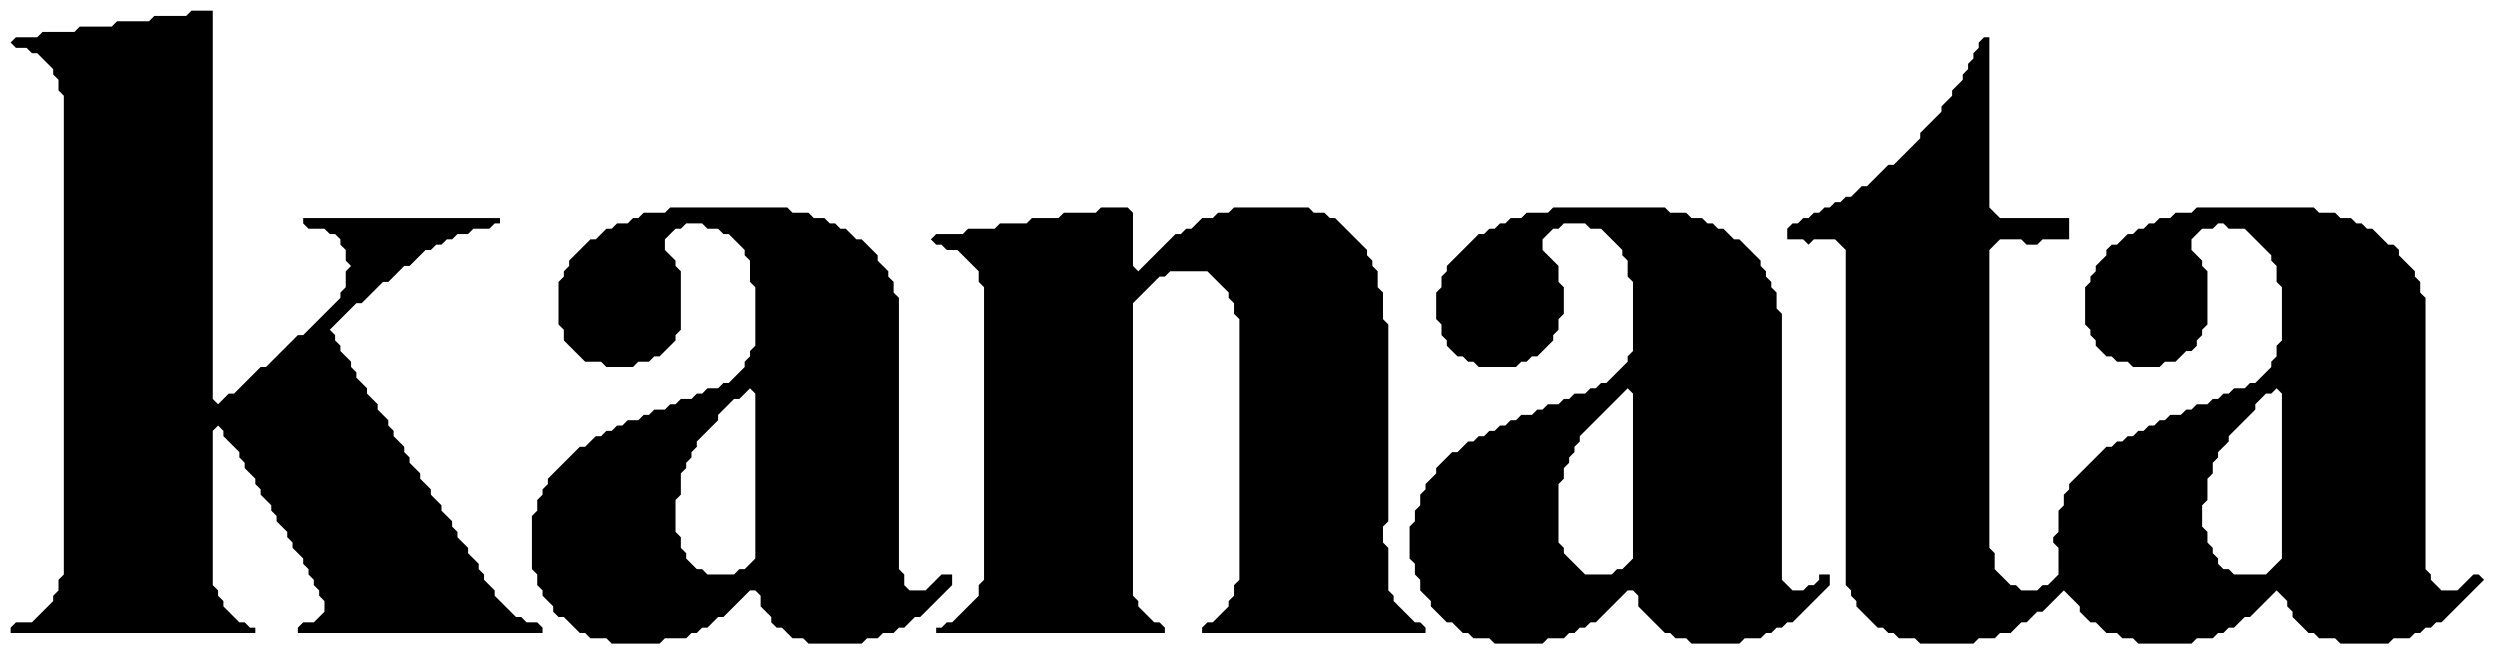
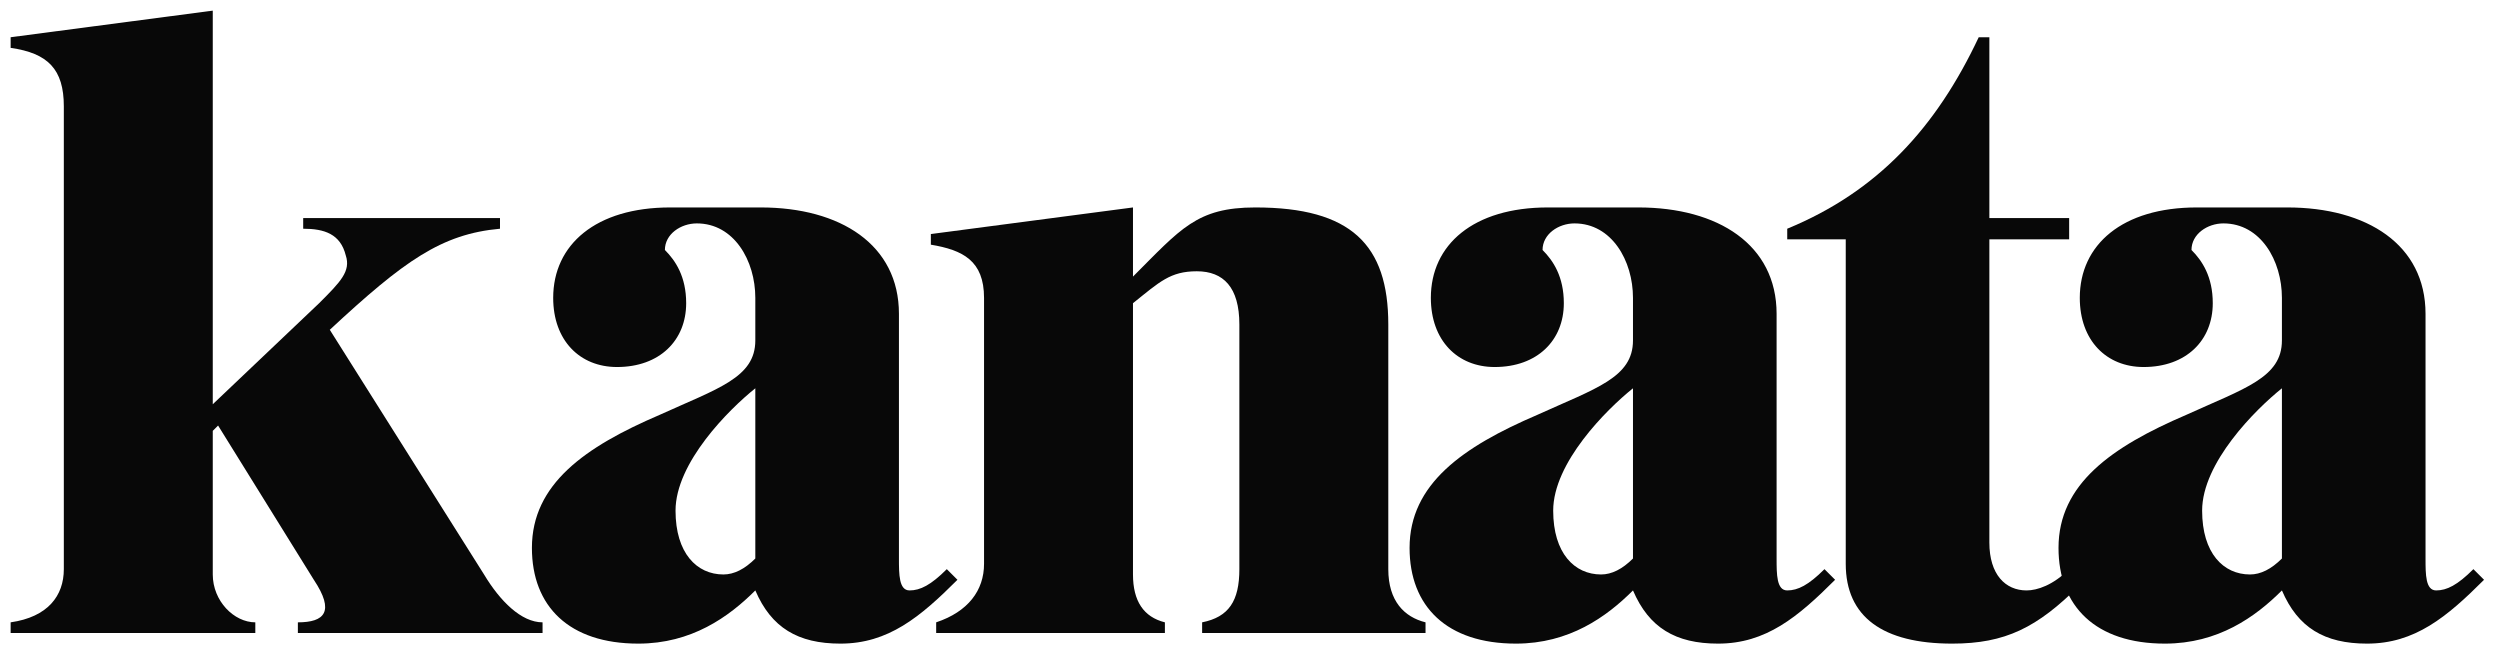
- <svg xmlns="http://www.w3.org/2000/svg" viewBox="0 0 470 124" width="470" height="124" role="img" aria-label="kanata logo">
-   <path d="M 278 44 L 272 50 L 272 51 L 271 52 L 271 54 L 270 55 L 270 60 L 271 61 L 271 63 L 272 64 L 272 65 L 274 67 L 275 67 L 276 68 L 277 68 L 278 69 L 285 69 L 286 68 L 287 68 L 288 67 L 289 67 L 292 64 L 292 63 L 293 62 L 293 60 L 294 59 L 294 54 L 293 53 L 293 50 L 290 47 L 290 45 L 292 43 L 293 43 L 294 42 L 298 42 L 299 43 L 301 43 L 305 47 L 305 48 L 306 49 L 306 52 L 307 53 L 307 66 L 306 67 L 306 68 L 302 72 L 301 72 L 300 73 L 299 73 L 298 74 L 296 74 L 295 75 L 294 75 L 293 76 L 291 76 L 290 77 L 289 77 L 288 78 L 286 78 L 285 79 L 284 79 L 283 80 L 282 80 L 281 81 L 280 81 L 279 82 L 278 82 L 277 83 L 276 83 L 274 85 L 273 85 L 270 88 L 270 89 L 268 91 L 268 92 L 267 93 L 267 95 L 266 96 L 266 98 L 265 99 L 265 105 L 266 106 L 266 108 L 267 109 L 267 111 L 269 113 L 269 114 L 272 117 L 273 117 L 275 119 L 276 119 L 277 120 L 280 120 L 281 121 L 290 121 L 291 120 L 294 120 L 295 119 L 296 119 L 297 118 L 298 118 L 299 117 L 300 117 L 306 111 L 307 111 L 308 112 L 308 114 L 313 119 L 314 119 L 315 120 L 317 120 L 318 121 L 327 121 L 328 120 L 331 120 L 332 119 L 333 119 L 334 118 L 335 118 L 336 117 L 337 117 L 344 110 L 344 108 L 342 108 L 342 109 L 341 110 L 340 110 L 339 111 L 337 111 L 335 109 L 335 59 L 334 58 L 334 55 L 333 54 L 333 53 L 332 52 L 332 51 L 331 50 L 331 49 L 327 45 L 326 45 L 324 43 L 323 43 L 322 42 L 321 42 L 320 41 L 318 41 L 317 40 L 314 40 L 313 39 L 292 39 L 291 40 L 287 40 L 286 41 L 284 41 L 283 42 L 282 42 L 281 43 L 280 43 L 279 44 Z M 306 73 L 307 74 L 307 105 L 305 107 L 304 107 L 303 108 L 298 108 L 294 104 L 294 103 L 293 102 L 293 91 L 294 90 L 294 88 L 295 87 L 295 86 L 296 85 L 296 84 L 297 83 L 297 82 Z M 175 45 L 176 46 L 177 46 L 178 47 L 180 47 L 184 51 L 184 53 L 185 54 L 185 109 L 184 110 L 184 112 L 179 117 L 178 117 L 177 118 L 176 118 L 176 119 L 219 119 L 219 118 L 218 117 L 217 117 L 214 114 L 214 113 L 213 112 L 213 57 L 218 52 L 219 52 L 220 51 L 227 51 L 231 55 L 231 56 L 232 57 L 232 59 L 233 60 L 233 109 L 232 110 L 232 112 L 231 113 L 231 114 L 228 117 L 227 117 L 226 118 L 226 119 L 268 119 L 268 118 L 267 117 L 266 117 L 262 113 L 262 112 L 261 111 L 261 103 L 260 102 L 260 99 L 261 98 L 261 61 L 260 60 L 260 55 L 259 54 L 259 51 L 258 50 L 258 49 L 257 48 L 257 47 L 251 41 L 250 41 L 249 40 L 247 40 L 246 39 L 232 39 L 231 40 L 229 40 L 228 41 L 226 41 L 224 43 L 223 43 L 222 44 L 221 44 L 214 51 L 213 50 L 213 40 L 212 39 L 207 39 L 206 40 L 200 40 L 199 41 L 194 41 L 193 42 L 188 42 L 187 43 L 182 43 L 181 44 L 176 44 Z M 111 45 L 107 49 L 107 50 L 106 51 L 106 52 L 105 53 L 105 61 L 106 62 L 106 64 L 110 68 L 113 68 L 114 69 L 119 69 L 120 68 L 122 68 L 123 67 L 124 67 L 127 64 L 127 63 L 128 62 L 128 51 L 127 50 L 127 49 L 125 47 L 125 45 L 127 43 L 128 43 L 129 42 L 132 42 L 133 43 L 135 43 L 136 44 L 137 44 L 140 47 L 140 48 L 141 49 L 141 53 L 142 54 L 142 65 L 141 66 L 141 67 L 140 68 L 140 69 L 137 72 L 136 72 L 135 73 L 133 73 L 132 74 L 131 74 L 130 75 L 128 75 L 127 76 L 126 76 L 125 77 L 123 77 L 122 78 L 121 78 L 120 79 L 118 79 L 117 80 L 116 80 L 115 81 L 114 81 L 113 82 L 112 82 L 110 84 L 109 84 L 103 90 L 103 91 L 102 92 L 102 93 L 101 94 L 101 96 L 100 97 L 100 107 L 101 108 L 101 110 L 102 111 L 102 112 L 104 114 L 104 115 L 105 116 L 106 116 L 109 119 L 110 119 L 111 120 L 114 120 L 115 121 L 124 121 L 125 120 L 129 120 L 130 119 L 131 119 L 132 118 L 133 118 L 135 116 L 136 116 L 141 111 L 142 111 L 143 112 L 143 114 L 145 116 L 145 117 L 146 118 L 147 118 L 149 120 L 151 120 L 152 121 L 162 121 L 163 120 L 165 120 L 166 119 L 168 119 L 169 118 L 170 118 L 172 116 L 173 116 L 179 110 L 179 108 L 177 108 L 174 111 L 171 111 L 170 110 L 170 108 L 169 107 L 169 56 L 168 55 L 168 53 L 167 52 L 167 51 L 165 49 L 165 48 L 162 45 L 161 45 L 159 43 L 158 43 L 157 42 L 156 42 L 155 41 L 153 41 L 152 40 L 149 40 L 148 39 L 126 39 L 125 40 L 121 40 L 120 41 L 119 41 L 118 42 L 116 42 L 115 43 L 114 43 L 112 45 Z M 141 73 L 142 74 L 142 105 L 140 107 L 139 107 L 138 108 L 133 108 L 132 107 L 131 107 L 129 105 L 129 104 L 128 103 L 128 101 L 127 100 L 127 94 L 128 93 L 128 89 L 129 88 L 129 87 L 130 86 L 130 85 L 131 84 L 131 83 L 135 79 L 135 78 L 138 75 L 139 75 Z M 336 43 L 336 45 L 339 45 L 340 46 L 341 45 L 345 45 L 347 47 L 347 110 L 348 111 L 348 112 L 349 113 L 349 114 L 353 118 L 354 118 L 355 119 L 356 119 L 357 120 L 360 120 L 361 121 L 371 121 L 372 120 L 375 120 L 376 119 L 378 119 L 380 117 L 381 117 L 383 115 L 384 115 L 388 111 L 391 114 L 391 115 L 393 117 L 394 117 L 396 119 L 398 119 L 399 120 L 401 120 L 402 121 L 412 121 L 413 120 L 416 120 L 417 119 L 418 119 L 419 118 L 420 118 L 422 116 L 423 116 L 428 111 L 430 113 L 430 114 L 431 115 L 431 116 L 434 119 L 435 119 L 436 120 L 439 120 L 440 121 L 449 121 L 450 120 L 453 120 L 454 119 L 455 119 L 456 118 L 457 118 L 458 117 L 459 117 L 467 109 L 466 108 L 465 108 L 462 111 L 459 111 L 457 109 L 457 108 L 456 107 L 456 56 L 455 55 L 455 53 L 454 52 L 454 51 L 451 48 L 451 47 L 450 46 L 449 46 L 446 43 L 445 43 L 444 42 L 443 42 L 442 41 L 440 41 L 439 40 L 436 40 L 435 39 L 413 39 L 412 40 L 409 40 L 408 41 L 406 41 L 405 42 L 404 42 L 403 43 L 402 43 L 401 44 L 400 44 L 398 46 L 397 46 L 396 47 L 396 48 L 394 50 L 394 51 L 393 52 L 393 53 L 392 54 L 392 61 L 393 62 L 393 63 L 394 64 L 394 65 L 396 67 L 397 67 L 398 68 L 400 68 L 401 69 L 406 69 L 407 68 L 409 68 L 411 66 L 412 66 L 413 65 L 413 64 L 414 63 L 414 62 L 415 61 L 415 51 L 414 50 L 414 49 L 412 47 L 412 45 L 414 43 L 416 43 L 417 42 L 418 42 L 419 43 L 422 43 L 427 48 L 427 49 L 428 50 L 428 53 L 429 54 L 429 64 L 428 65 L 428 67 L 427 68 L 427 69 L 424 72 L 423 72 L 422 73 L 420 73 L 419 74 L 418 74 L 417 75 L 416 75 L 415 76 L 413 76 L 412 77 L 411 77 L 410 78 L 408 78 L 407 79 L 406 79 L 405 80 L 404 80 L 403 81 L 402 81 L 401 82 L 400 82 L 399 83 L 398 83 L 397 84 L 396 84 L 389 91 L 389 92 L 388 93 L 388 95 L 387 96 L 387 100 L 386 101 L 386 102 L 387 103 L 387 108 L 385 110 L 384 110 L 383 111 L 380 111 L 379 110 L 378 110 L 375 107 L 375 104 L 374 103 L 374 47 L 376 45 L 380 45 L 381 46 L 383 46 L 384 45 L 389 45 L 389 41 L 376 41 L 374 39 L 374 7 L 373 7 L 372 8 L 372 9 L 371 10 L 371 11 L 370 12 L 370 13 L 369 14 L 369 15 L 367 17 L 367 18 L 365 20 L 365 21 L 361 25 L 361 26 L 356 31 L 355 31 L 351 35 L 350 35 L 348 37 L 347 37 L 346 38 L 345 38 L 344 39 L 343 39 L 342 40 L 341 40 L 340 41 L 339 41 L 338 42 L 337 42 Z M 428 73 L 429 74 L 429 105 L 426 108 L 420 108 L 419 107 L 418 107 L 417 106 L 417 105 L 416 104 L 416 103 L 415 102 L 415 100 L 414 99 L 414 95 L 415 94 L 415 90 L 416 89 L 416 87 L 417 86 L 417 85 L 419 83 L 419 82 L 424 77 L 424 76 L 426 74 L 427 74 Z M 3 7 L 2 8 L 3 9 L 5 9 L 6 10 L 7 10 L 10 13 L 10 14 L 11 15 L 11 17 L 12 18 L 12 108 L 11 109 L 11 111 L 10 112 L 10 113 L 6 117 L 3 117 L 2 118 L 2 119 L 48 119 L 48 118 L 47 118 L 46 117 L 45 117 L 42 114 L 42 113 L 41 112 L 41 111 L 40 110 L 40 81 L 41 80 L 42 81 L 42 82 L 45 85 L 45 86 L 46 87 L 46 88 L 48 90 L 48 91 L 49 92 L 49 93 L 51 95 L 51 96 L 52 97 L 52 98 L 54 100 L 54 101 L 55 102 L 55 103 L 57 105 L 57 106 L 58 107 L 58 108 L 59 109 L 59 110 L 60 111 L 60 112 L 61 113 L 61 115 L 59 117 L 57 117 L 56 118 L 56 119 L 102 119 L 102 118 L 101 117 L 99 117 L 98 116 L 97 116 L 93 112 L 93 111 L 91 109 L 91 108 L 90 107 L 90 106 L 88 104 L 88 103 L 86 101 L 86 100 L 85 99 L 85 98 L 83 96 L 83 95 L 81 93 L 81 92 L 79 90 L 79 89 L 77 87 L 77 86 L 76 85 L 76 84 L 74 82 L 74 81 L 73 80 L 73 79 L 71 77 L 71 76 L 69 74 L 69 73 L 67 71 L 67 70 L 66 69 L 66 68 L 64 66 L 64 65 L 63 64 L 63 63 L 62 62 L 67 57 L 68 57 L 72 53 L 73 53 L 76 50 L 77 50 L 80 47 L 81 47 L 82 46 L 83 46 L 84 45 L 85 45 L 86 44 L 88 44 L 89 43 L 92 43 L 93 42 L 94 42 L 94 41 L 57 41 L 57 42 L 58 43 L 61 43 L 62 44 L 63 44 L 64 45 L 64 46 L 65 47 L 65 49 L 66 50 L 65 51 L 65 54 L 64 55 L 64 56 L 57 63 L 56 63 L 50 69 L 49 69 L 44 74 L 43 74 L 41 76 L 40 75 L 40 2 L 36 2 L 35 3 L 29 3 L 28 4 L 22 4 L 21 5 L 15 5 L 14 6 L 8 6 L 7 7 Z" fill="#000000" fill-rule="evenodd" clip-rule="evenodd" />
+ <svg xmlns="http://www.w3.org/2000/svg" width="1880" height="496" viewBox="0 0 470 124" role="img" aria-labelledby="title">
+   <g fill="#080808">
+     <path d="M40 2 L40 76       L60 57 C64 53 66 51 65 48 C64 44 61 43 57 43 L57 41 L94 41 L94 43       C83 44 76 49 62 62 L91 108 C94 113 98 117 102 117 L102 119 L56 119 L56 117       C61 117 63 115 59 109 L41 80 L40 81 L40 108 C40 113 44 117 48 117 L48 119       L2 119 L2 117 C9 116 12 112 12 107 L12 20 C12 13 9 10 2 9 L2 7 Z" />
+     <path fill-rule="evenodd" d="M126 39       C112 39 104 46 104 56 C104 64 109 69 116 69 C124 69 129 64 129 57       C129 52 127 49 125 47 C125 44 128 42 131 42 C138 42 142 49 142 56 L142 64       C142 71 135 73 124 78 C110 84 100 91 100 103 C100 114 107 121 120 121       C130 121 137 116 142 111 C145 118 150 121 158 121 C167 121 173 116 180 109       L178 107 C175 110 173 111 171 111 C169 111 169 108 169 105 L169 59       C169 46 158 39 143 39 Z       M142 73 C137 77 127 87 127 96 C127 104 131 108 136 108 C138 108 140 107 142 105 Z" />
+     <path d="M213 39 L213 52 C222 43 225 39 236 39       C254 39 261 46 261 61 L261 107 C261 113 264 116 268 117 L268 119 L226 119 L226 117       C231 116 233 113 233 107 L233 61 C233 54 230 51 225 51 C220 51 218 53 213 57       L213 108 C213 113 215 116 219 117 L219 119 L176 119 L176 117       C182 115 185 111 185 106 L185 56 C185 49 181 47 175 46 L175 44 Z" />
+     <path fill-rule="evenodd" transform="translate(165 0)" d="M126 39       C112 39 104 46 104 56 C104 64 109 69 116 69 C124 69 129 64 129 57       C129 52 127 49 125 47 C125 44 128 42 131 42 C138 42 142 49 142 56 L142 64       C142 71 135 73 124 78 C110 84 100 91 100 103 C100 114 107 121 120 121       C130 121 137 116 142 111 C145 118 150 121 158 121 C167 121 173 116 180 109       L178 107 C175 110 173 111 171 111 C169 111 169 108 169 105 L169 59       C169 46 158 39 143 39 Z       M142 73 C137 77 127 87 127 96 C127 104 131 108 136 108 C138 108 140 107 142 105 Z" />
+     <path d="M374 7 L374 41 L389 41 L389 45 L374 45 L374 102       C374 108 377 111 381 111 C383 111 386 110 389 107 L391 110       C383 118 377 121 367 121 C354 121 347 116 347 106 L347 45 L336 45 L336 43       C353 36 364 24 372 7 Z" />
+     <path fill-rule="evenodd" transform="translate(287 0)" d="M126 39       C112 39 104 46 104 56 C104 64 109 69 116 69 C124 69 129 64 129 57       C129 52 127 49 125 47 C125 44 128 42 131 42 C138 42 142 49 142 56 L142 64       C142 71 135 73 124 78 C110 84 100 91 100 103 C100 114 107 121 120 121       C130 121 137 116 142 111 C145 118 150 121 158 121 C167 121 173 116 180 109       L178 107 C175 110 173 111 171 111 C169 111 169 108 169 105 L169 59       C169 46 158 39 143 39 Z       M142 73 C137 77 127 87 127 96 C127 104 131 108 136 108 C138 108 140 107 142 105 Z" />
+   </g>
</svg>
